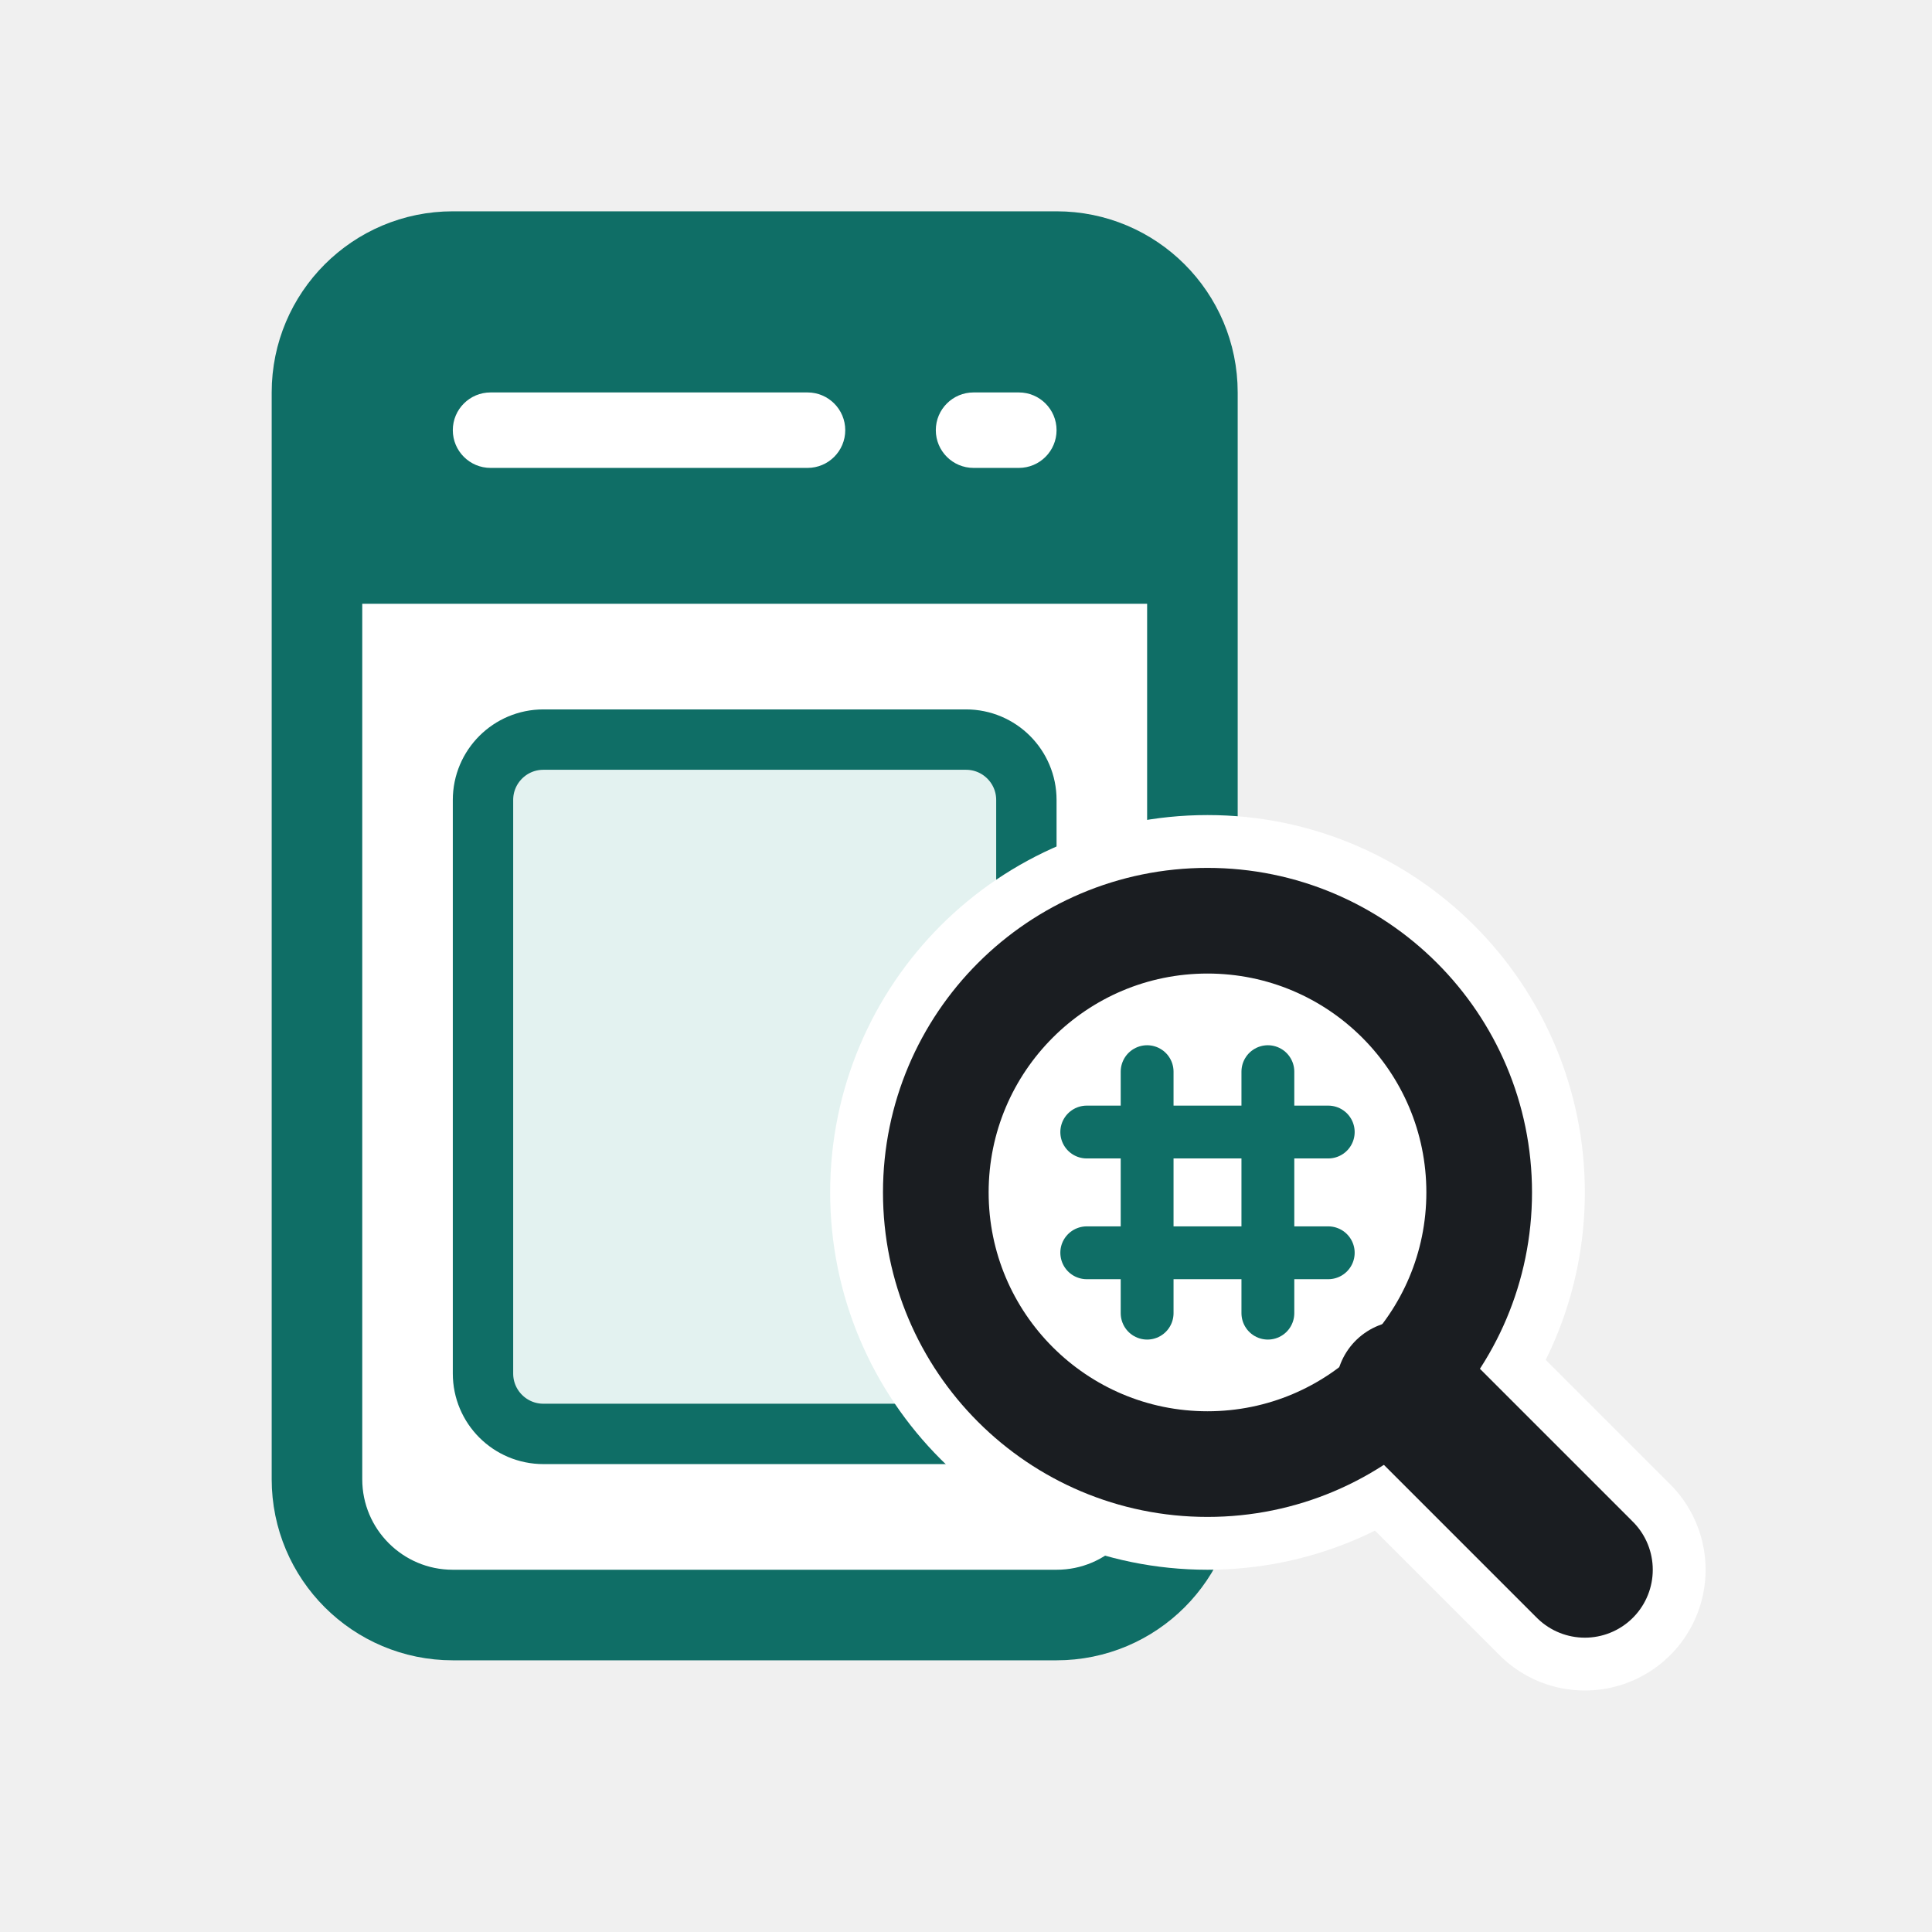
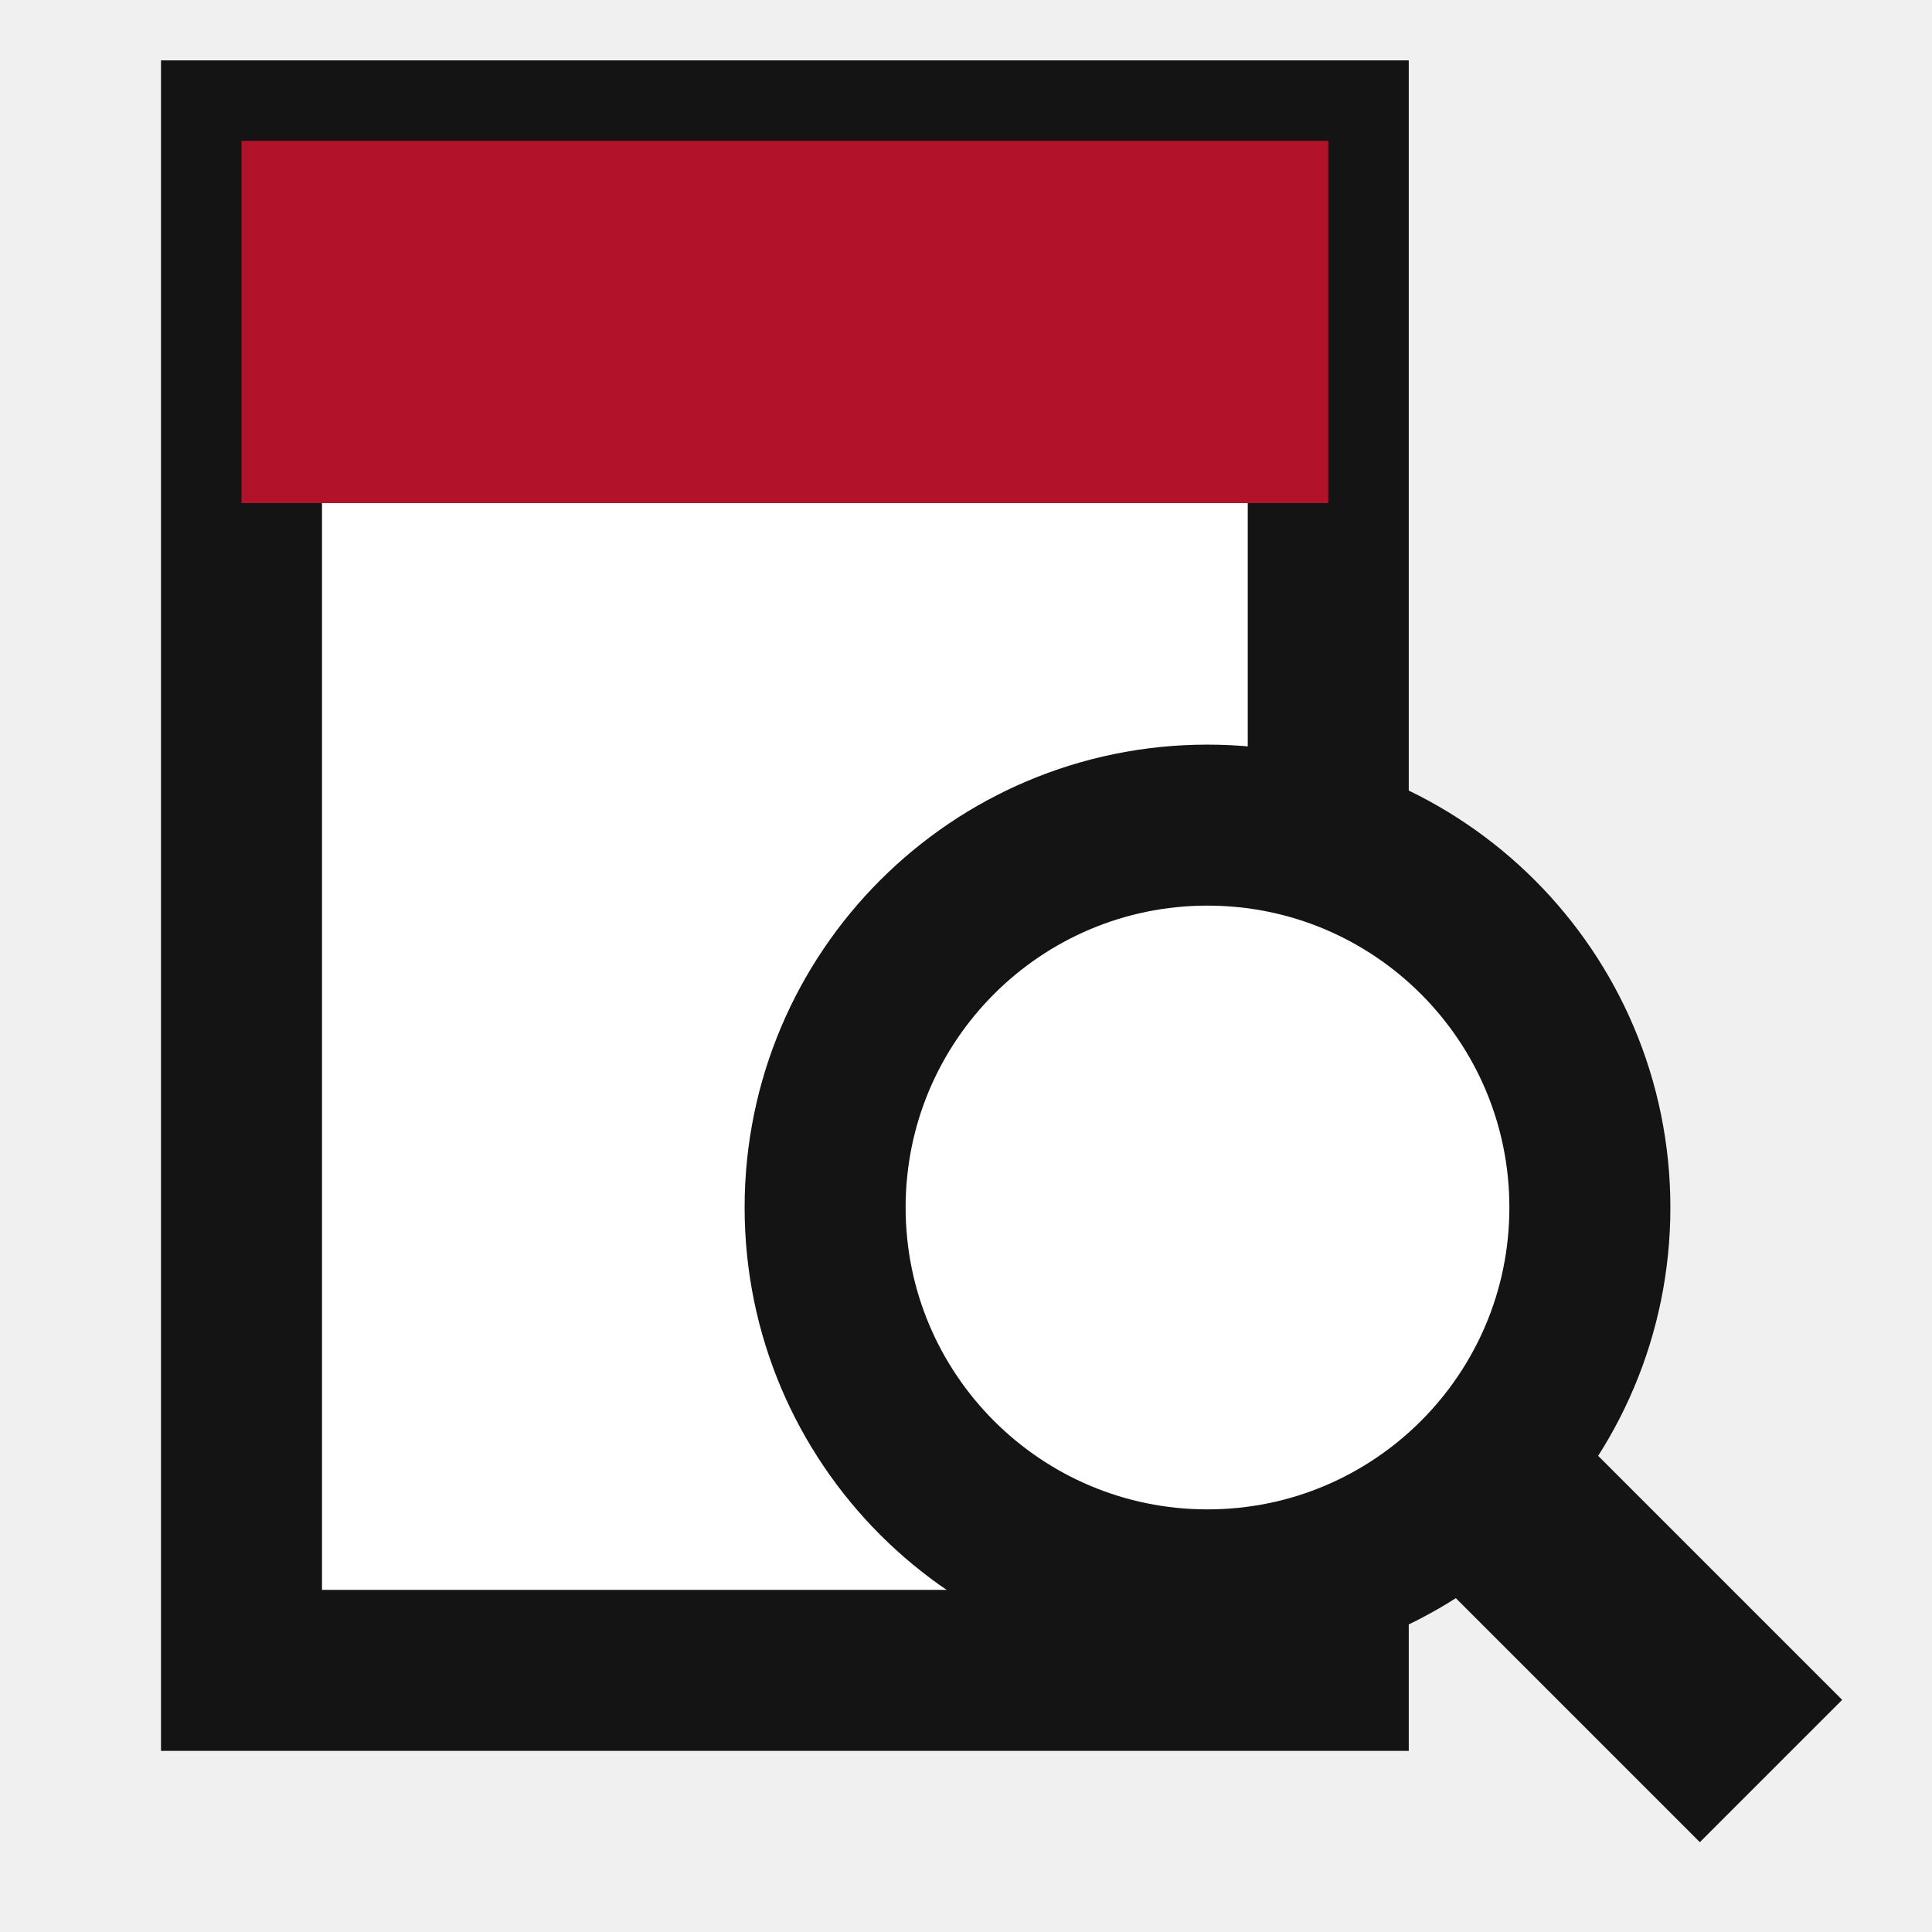
- <svg xmlns="http://www.w3.org/2000/svg" viewBox="0 0 128 128" width="128" height="128">
-   <rect x="21" y="17" width="58" height="90" rx="9" fill="#FFFFFF" stroke="#0F6E66" stroke-width="6" />
-   <path d="M21 26a9 9 0 0 1 9-9h40a9 9 0 0 1 9 9v14H21z" fill="#0F6E66" />
-   <rect x="30" y="26" width="26" height="5" rx="2.5" fill="#FFFFFF" />
-   <rect id="mark2" x="62" y="26" width="8" height="5" rx="2.5" fill="#FFFFFF" />
-   <rect x="32" y="49" width="36" height="46" rx="4" fill="#E3F2F0" stroke="#0F6E66" stroke-width="4" />
-   <g stroke="#FFFFFF" stroke-linecap="round" fill="none">
-     <circle cx="80" cy="79" r="18" stroke-width="14" />
-     <path d="M93 92l12 12" stroke-width="16" />
-   </g>
-   <circle cx="80" cy="79" r="18" fill="#FFFFFF" stroke="#1A1D21" stroke-width="7" />
-   <path d="M93 92l12 12" stroke="#1A1D21" stroke-width="9" stroke-linecap="round" />
-   <path id="hash" d="M76 71v16M84 71v16M72 75h16M72 83h16" stroke="#0F6E66" stroke-width="3.5" stroke-linecap="round" />
+ <svg xmlns="http://www.w3.org/2000/svg" viewBox="0 0 24 24" width="24" height="24">
+   <rect x="3" y="1.75" width="13.5" height="19" fill="#FFFFFF" stroke="#141414" stroke-width="2" />
+   <rect x="3" y="1.75" width="13.5" height="4.5" fill="#B3122B" />
+   <circle cx="15" cy="15" r="4.75" fill="#FFFFFF" stroke="#141414" stroke-width="2" />
+   <path d="M18.6 18.6 22 22" stroke="#141414" stroke-width="2.5" />
</svg>
